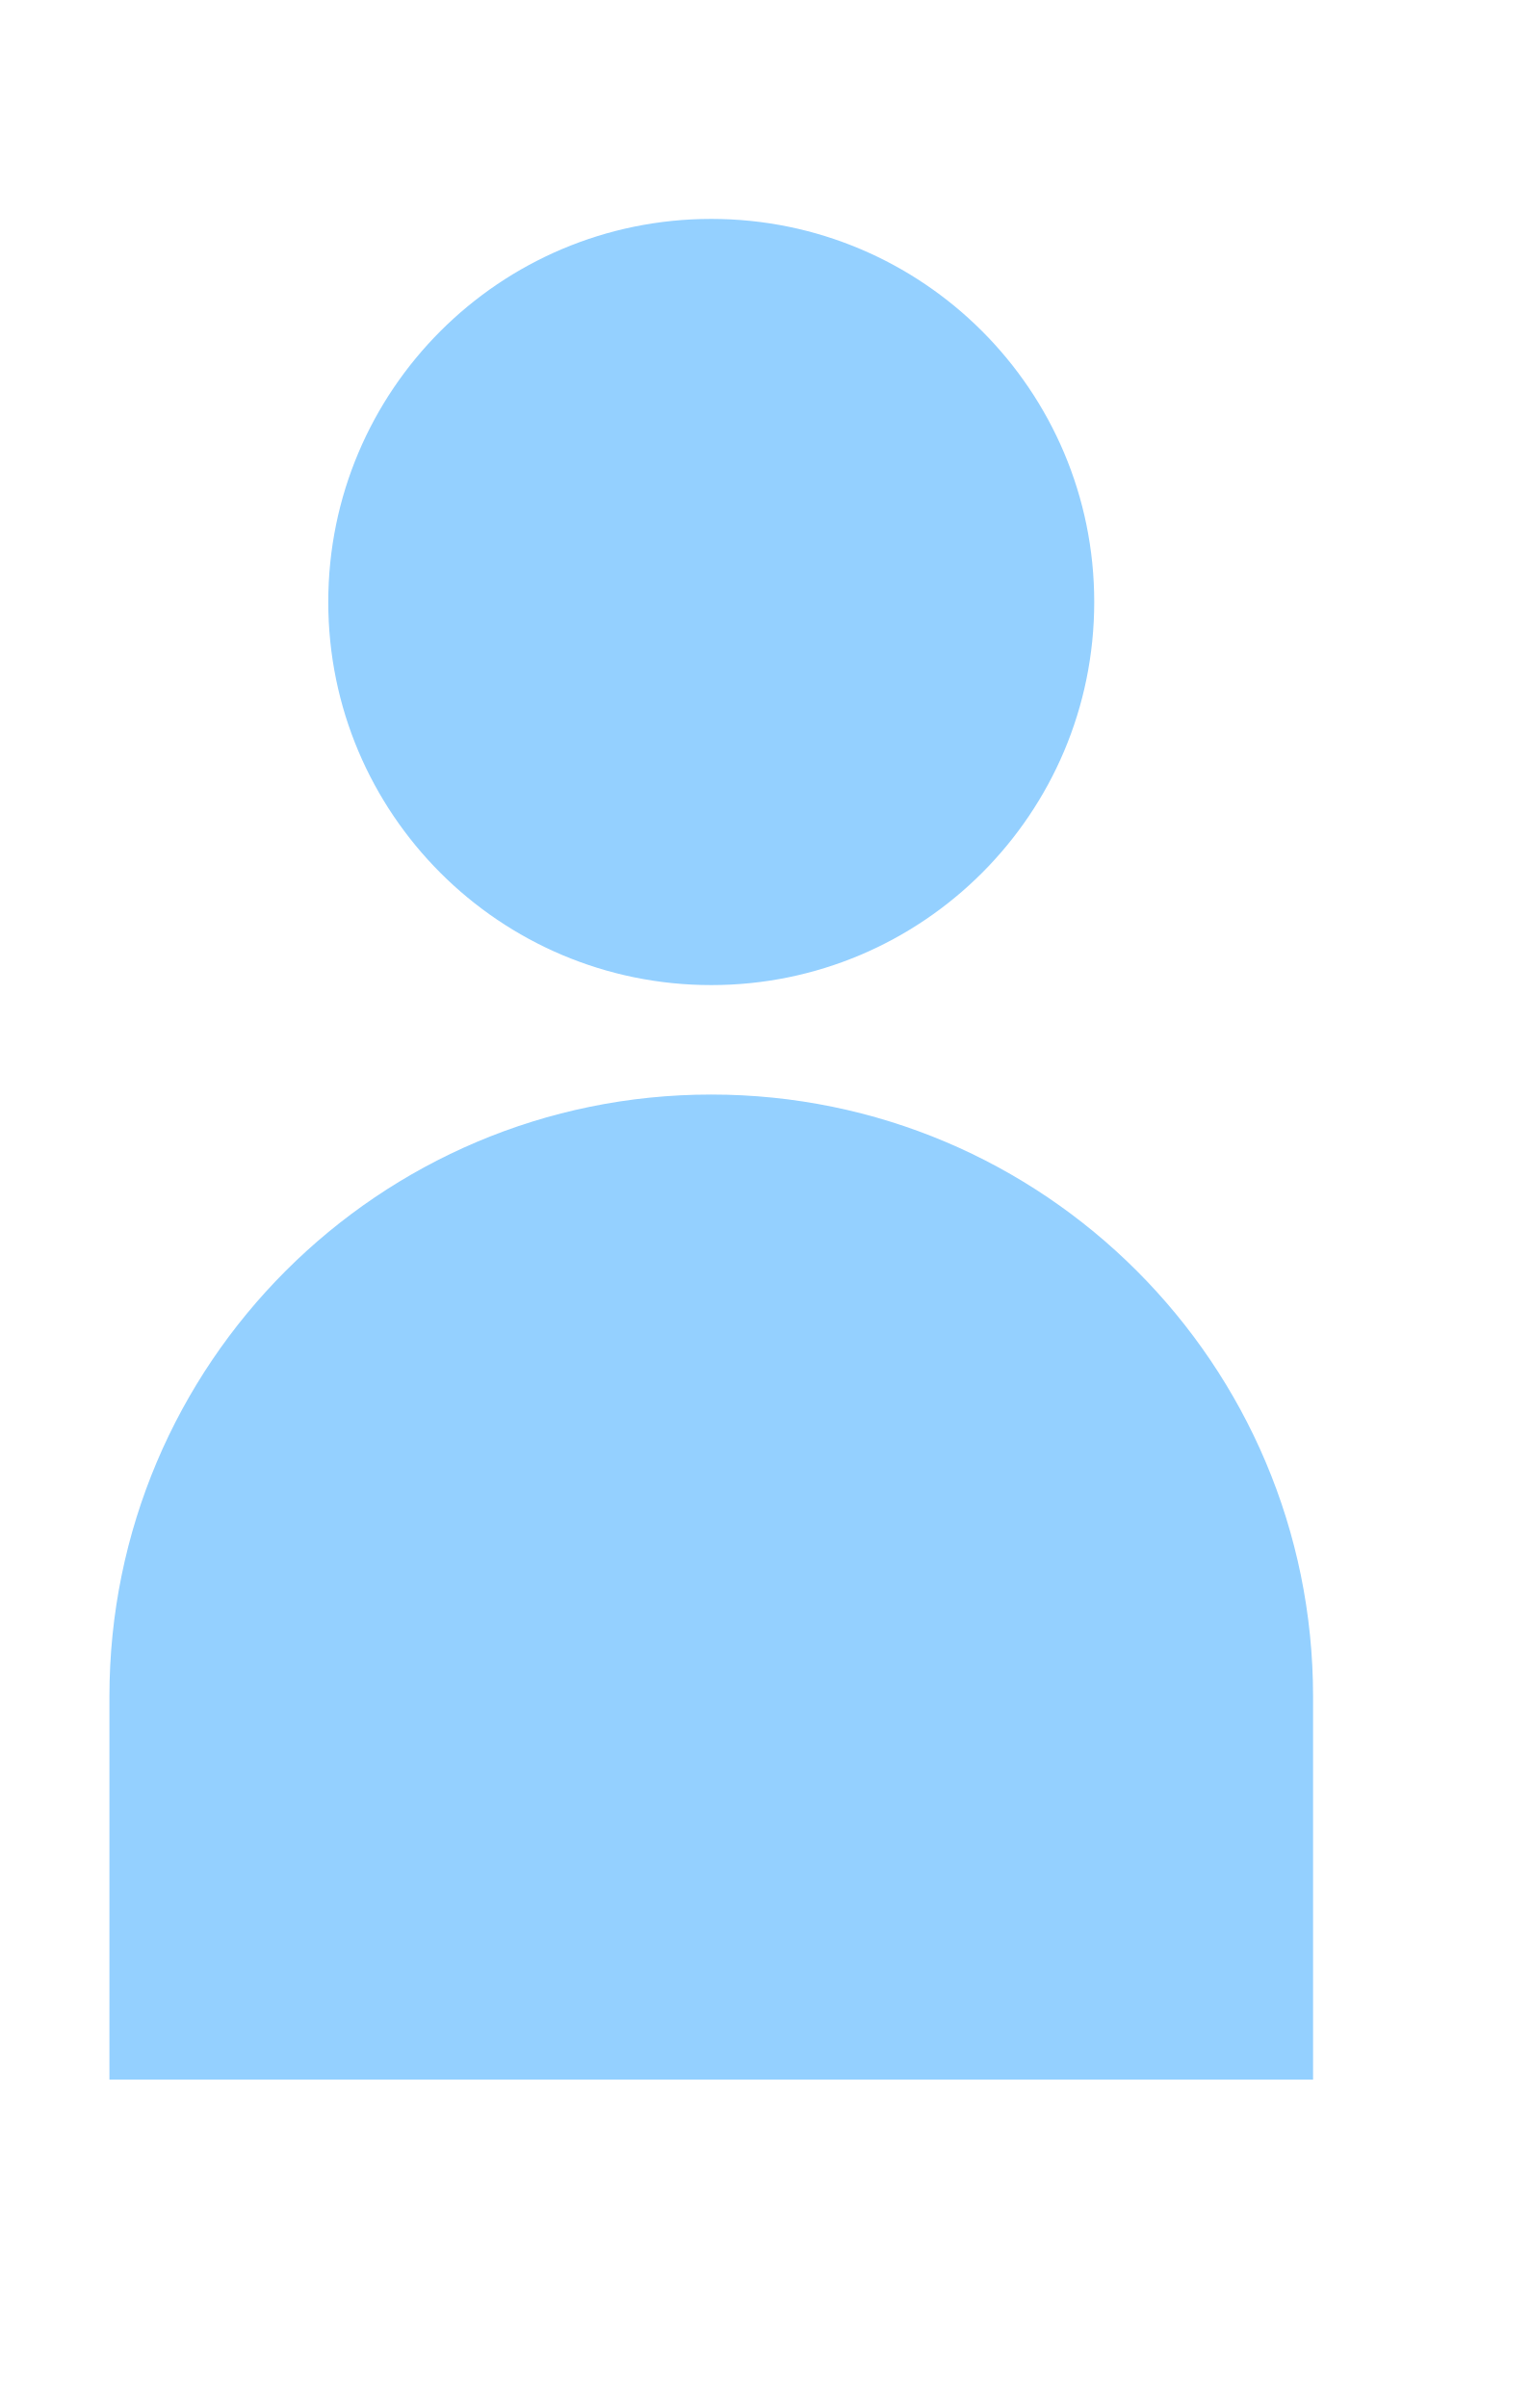
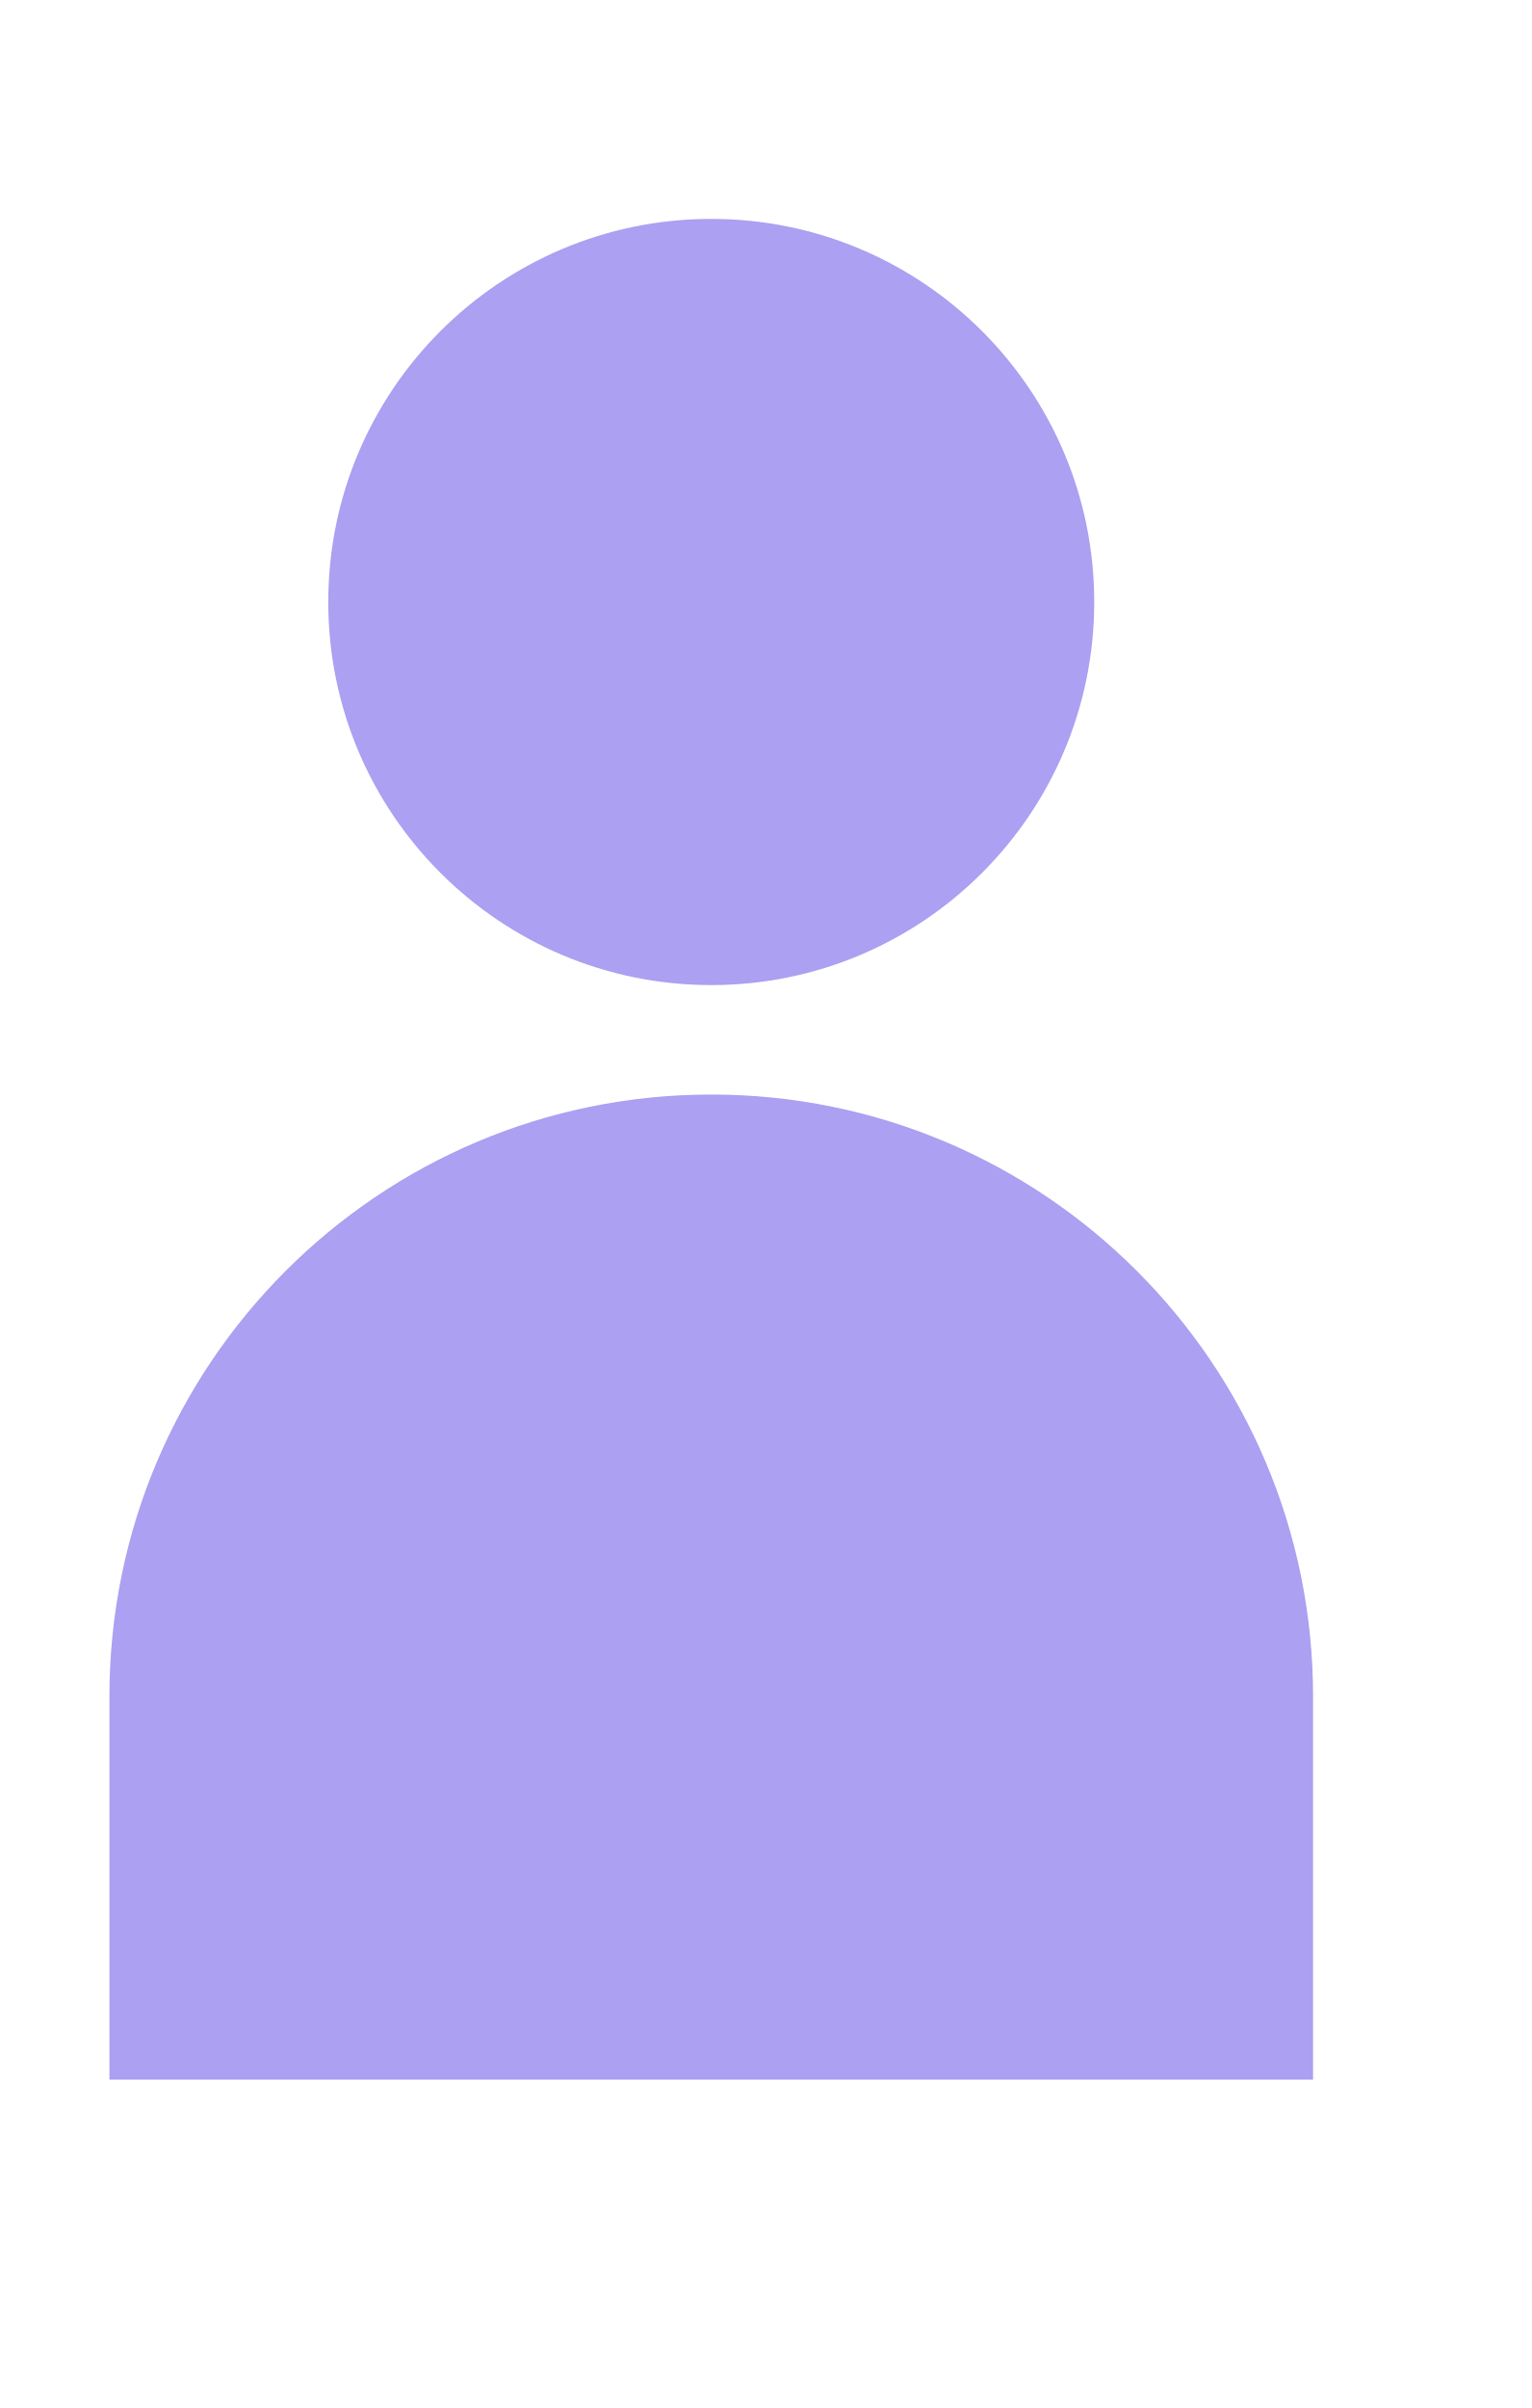
- <svg xmlns="http://www.w3.org/2000/svg" id="그룹_664" width="14" height="22" data-name="그룹 664" viewBox="0 0 14 22">
+ <svg xmlns="http://www.w3.org/2000/svg" id="prefix__그룹_664" width="14" height="22" data-name="그룹 664" viewBox="0 0 14 22">
  <defs>
    <style>
-             .cls-1{fill:#94d0ff}.cls-2{fill:none}
+             .prefix__cls-1{fill:#aba0f1}
        </style>
  </defs>
-   <path id="빼기_1" d="M11 9H0V5.5a5.5 5.5 0 1 1 11 0V9z" class="cls-1" data-name="빼기 1" transform="translate(1 10)" />
-   <circle id="타원_31" cx="3.5" cy="3.5" r="3.5" class="cls-1" data-name="타원 31" transform="translate(3 2)" />
-   <path id="사각형_115" d="M0 0h14v22H0z" class="cls-2" data-name="사각형 115" />
+   <path id="prefix__빼기_1" d="M11 9H0V5.5a5.5 5.5 0 1111 0V9z" class="prefix__cls-1" data-name="빼기 1" transform="translate(1 10)" />
+   <circle id="prefix__타원_31" cx="3.5" cy="3.5" r="3.5" class="prefix__cls-1" data-name="타원 31" transform="translate(3 2)" />
+   <path id="prefix__사각형_115" d="M0 0H14V22H0z" data-name="사각형 115" style="fill:none" />
</svg>
